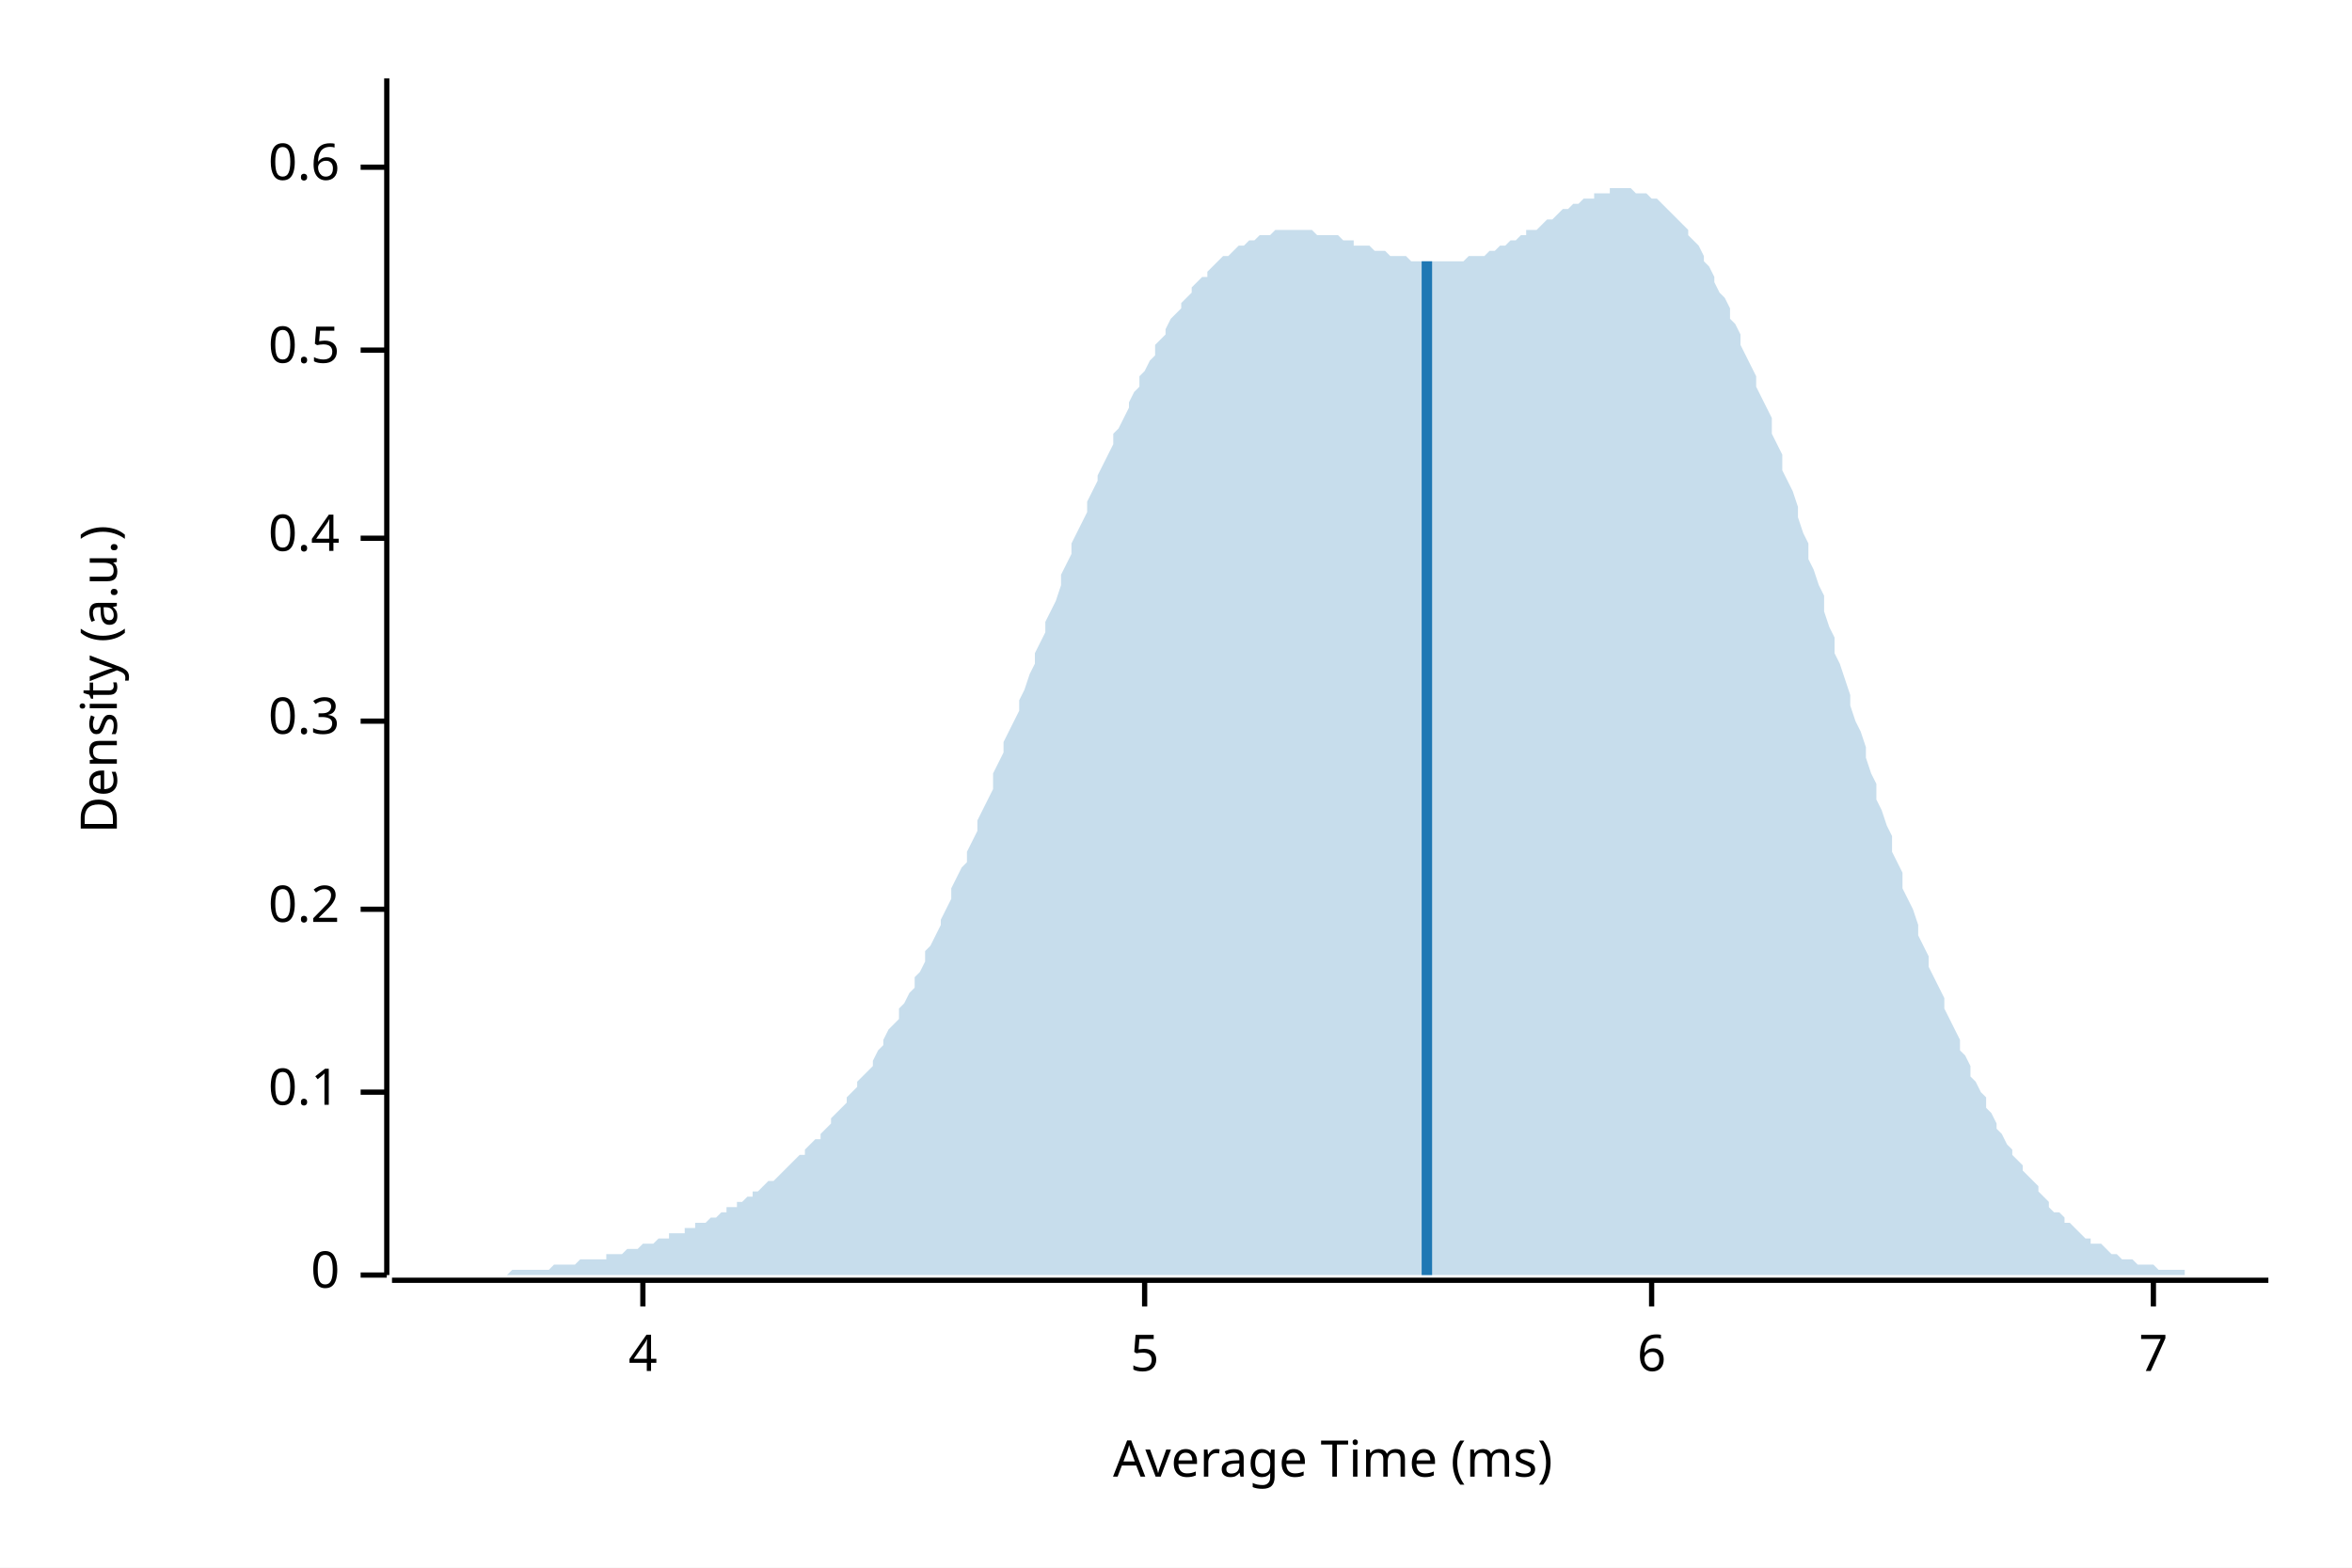
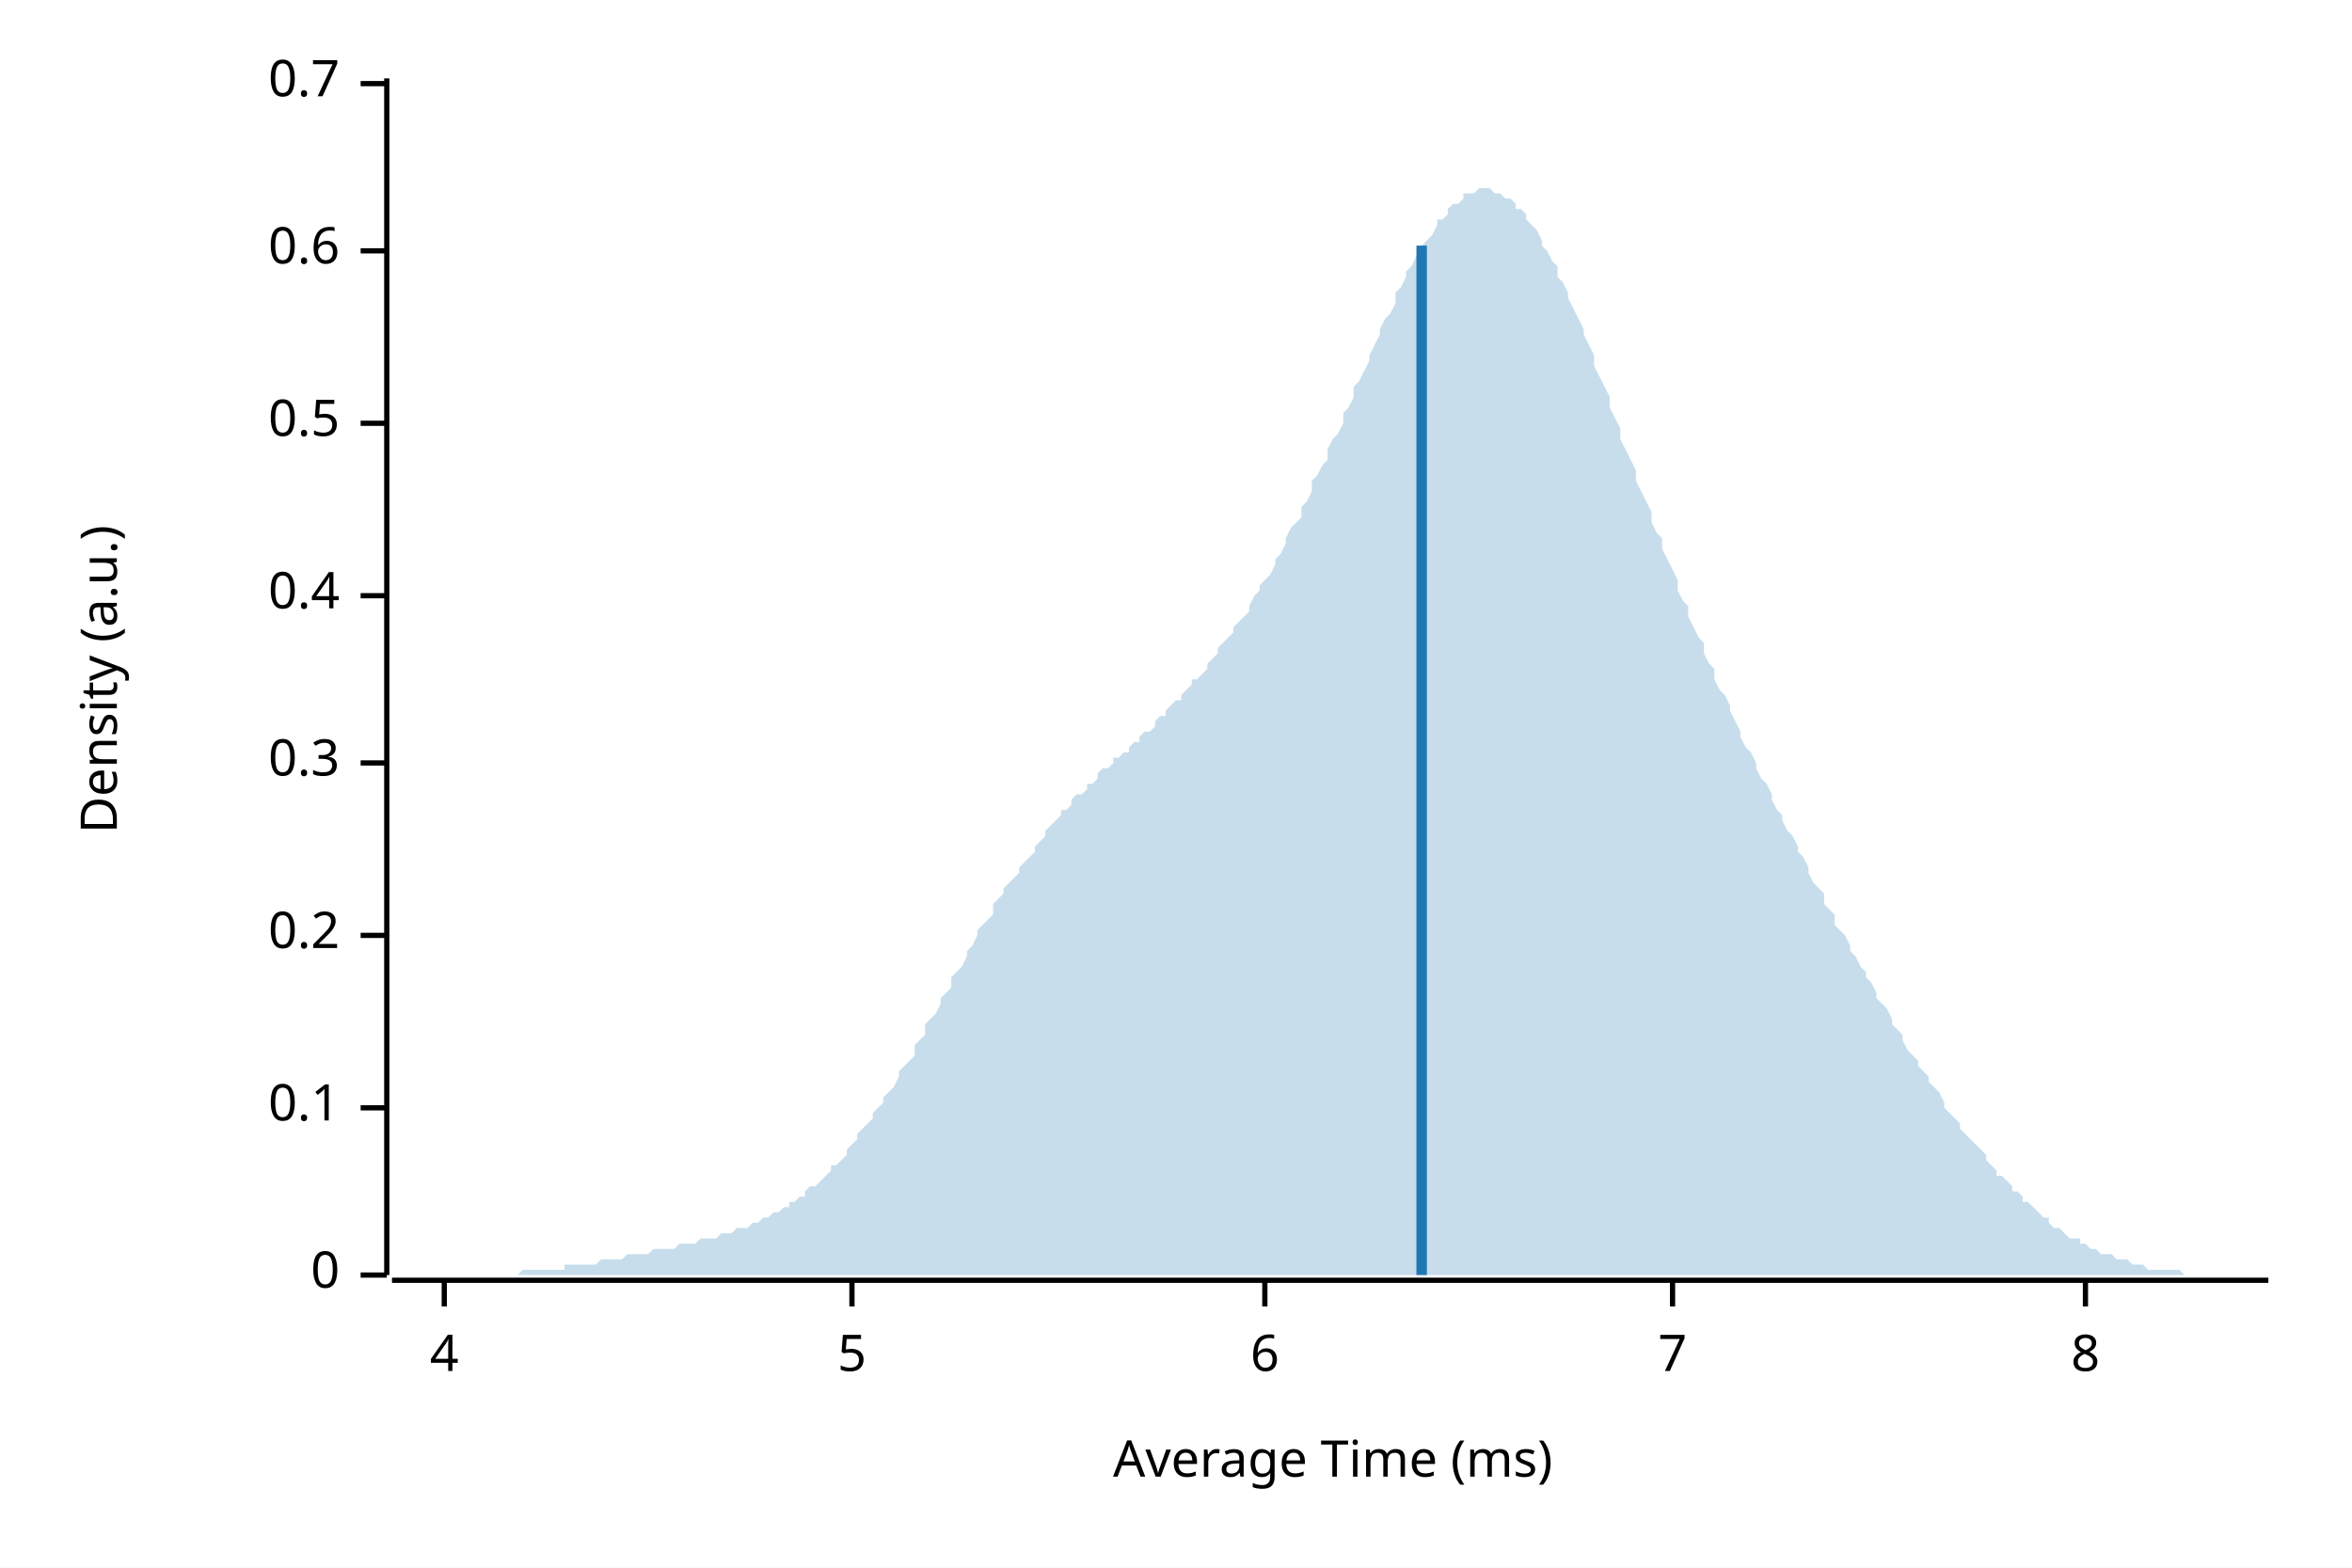
<svg xmlns="http://www.w3.org/2000/svg" width="450" height="300" viewBox="0 0 450 300">
  <rect width="100%" height="100%" fill="white" />
  <text x="15" y="130" dy="0.76em" text-anchor="middle" font-family="sans-serif" font-size="9.677" opacity="1" fill="#000000" transform="rotate(270, 15, 130)">
Density (a.u.)
</text>
  <text x="255" y="285" dy="-0.5ex" text-anchor="middle" font-family="sans-serif" font-size="9.677" opacity="1" fill="#000000">
Average Time (ms)
</text>
  <polyline fill="none" opacity="1" stroke="#000000" stroke-width="1" points="74,15 74,244 " />
  <text x="65" y="244" dy="0.5ex" text-anchor="end" font-family="sans-serif" font-size="9.677" opacity="1" fill="#000000">
0
</text>
  <polyline fill="none" opacity="1" stroke="#000000" stroke-width="1" points="69,244 74,244 " />
-   <text x="65" y="209" dy="0.5ex" text-anchor="end" font-family="sans-serif" font-size="9.677" opacity="1" fill="#000000">
+   <text x="65" y="212" dy="0.5ex" text-anchor="end" font-family="sans-serif" font-size="9.677" opacity="1" fill="#000000">
0.1
</text>
-   <polyline fill="none" opacity="1" stroke="#000000" stroke-width="1" points="69,209 74,209 " />
-   <text x="65" y="174" dy="0.5ex" text-anchor="end" font-family="sans-serif" font-size="9.677" opacity="1" fill="#000000">
+   <polyline fill="none" opacity="1" stroke="#000000" stroke-width="1" points="69,212 74,212 " />
+   <text x="65" y="179" dy="0.5ex" text-anchor="end" font-family="sans-serif" font-size="9.677" opacity="1" fill="#000000">
0.2
</text>
-   <polyline fill="none" opacity="1" stroke="#000000" stroke-width="1" points="69,174 74,174 " />
-   <text x="65" y="138" dy="0.5ex" text-anchor="end" font-family="sans-serif" font-size="9.677" opacity="1" fill="#000000">
+   <polyline fill="none" opacity="1" stroke="#000000" stroke-width="1" points="69,179 74,179 " />
+   <text x="65" y="146" dy="0.5ex" text-anchor="end" font-family="sans-serif" font-size="9.677" opacity="1" fill="#000000">
0.3
</text>
-   <polyline fill="none" opacity="1" stroke="#000000" stroke-width="1" points="69,138 74,138 " />
-   <text x="65" y="103" dy="0.5ex" text-anchor="end" font-family="sans-serif" font-size="9.677" opacity="1" fill="#000000">
+   <polyline fill="none" opacity="1" stroke="#000000" stroke-width="1" points="69,146 74,146 " />
+   <text x="65" y="114" dy="0.5ex" text-anchor="end" font-family="sans-serif" font-size="9.677" opacity="1" fill="#000000">
0.4
</text>
-   <polyline fill="none" opacity="1" stroke="#000000" stroke-width="1" points="69,103 74,103 " />
-   <text x="65" y="67" dy="0.5ex" text-anchor="end" font-family="sans-serif" font-size="9.677" opacity="1" fill="#000000">
+   <polyline fill="none" opacity="1" stroke="#000000" stroke-width="1" points="69,114 74,114 " />
+   <text x="65" y="81" dy="0.5ex" text-anchor="end" font-family="sans-serif" font-size="9.677" opacity="1" fill="#000000">
0.5
</text>
-   <polyline fill="none" opacity="1" stroke="#000000" stroke-width="1" points="69,67 74,67 " />
-   <text x="65" y="32" dy="0.5ex" text-anchor="end" font-family="sans-serif" font-size="9.677" opacity="1" fill="#000000">
+   <polyline fill="none" opacity="1" stroke="#000000" stroke-width="1" points="69,81 74,81 " />
+   <text x="65" y="48" dy="0.5ex" text-anchor="end" font-family="sans-serif" font-size="9.677" opacity="1" fill="#000000">
0.6
</text>
-   <polyline fill="none" opacity="1" stroke="#000000" stroke-width="1" points="69,32 74,32 " />
+   <polyline fill="none" opacity="1" stroke="#000000" stroke-width="1" points="69,48 74,48 " />
+   <text x="65" y="16" dy="0.5ex" text-anchor="end" font-family="sans-serif" font-size="9.677" opacity="1" fill="#000000">
+ 0.7
+ </text>
+   <polyline fill="none" opacity="1" stroke="#000000" stroke-width="1" points="69,16 74,16 " />
  <polyline fill="none" opacity="1" stroke="#000000" stroke-width="1" points="75,245 434,245 " />
-   <text x="123" y="255" dy="0.76em" text-anchor="middle" font-family="sans-serif" font-size="9.677" opacity="1" fill="#000000">
+   <text x="85" y="255" dy="0.76em" text-anchor="middle" font-family="sans-serif" font-size="9.677" opacity="1" fill="#000000">
4
</text>
-   <polyline fill="none" opacity="1" stroke="#000000" stroke-width="1" points="123,245 123,250 " />
-   <text x="219" y="255" dy="0.76em" text-anchor="middle" font-family="sans-serif" font-size="9.677" opacity="1" fill="#000000">
+   <polyline fill="none" opacity="1" stroke="#000000" stroke-width="1" points="85,245 85,250 " />
+   <text x="163" y="255" dy="0.76em" text-anchor="middle" font-family="sans-serif" font-size="9.677" opacity="1" fill="#000000">
5
</text>
-   <polyline fill="none" opacity="1" stroke="#000000" stroke-width="1" points="219,245 219,250 " />
-   <text x="316" y="255" dy="0.76em" text-anchor="middle" font-family="sans-serif" font-size="9.677" opacity="1" fill="#000000">
+   <polyline fill="none" opacity="1" stroke="#000000" stroke-width="1" points="163,245 163,250 " />
+   <text x="242" y="255" dy="0.76em" text-anchor="middle" font-family="sans-serif" font-size="9.677" opacity="1" fill="#000000">
6
</text>
-   <polyline fill="none" opacity="1" stroke="#000000" stroke-width="1" points="316,245 316,250 " />
-   <text x="412" y="255" dy="0.76em" text-anchor="middle" font-family="sans-serif" font-size="9.677" opacity="1" fill="#000000">
+   <polyline fill="none" opacity="1" stroke="#000000" stroke-width="1" points="242,245 242,250 " />
+   <text x="320" y="255" dy="0.76em" text-anchor="middle" font-family="sans-serif" font-size="9.677" opacity="1" fill="#000000">
7
</text>
-   <polyline fill="none" opacity="1" stroke="#000000" stroke-width="1" points="412,245 412,250 " />
-   <polygon opacity="0.25" fill="#1F78B4" points="75,244 75,244 76,244 77,244 77,244 78,244 79,244 80,244 80,244 81,244 82,244 82,244 83,244 84,244 85,244 85,244 86,244 87,244 87,244 88,244 89,244 90,244 90,244 91,244 92,244 92,244 93,244 94,244 95,244 95,244 96,244 97,244 98,243 98,243 99,243 100,243 100,243 101,243 102,243 103,243 103,243 104,243 105,243 105,243 106,242 107,242 108,242 108,242 109,242 110,242 110,242 111,241 112,241 113,241 113,241 114,241 115,241 116,241 116,240 117,240 118,240 118,240 119,240 120,239 121,239 121,239 122,239 123,238 123,238 124,238 125,238 126,237 126,237 127,237 128,237 128,236 129,236 130,236 131,236 131,235 132,235 133,235 133,234 134,234 135,234 136,233 136,233 137,233 138,232 139,232 139,231 140,231 141,231 141,230 142,230 143,229 144,229 144,228 145,228 146,227 146,227 147,226 148,226 149,225 149,225 150,224 151,223 151,223 152,222 153,221 154,221 154,220 155,219 156,218 157,218 157,217 158,216 159,215 159,214 160,213 161,212 162,211 162,210 163,209 164,208 164,207 165,206 166,205 167,204 167,203 168,201 169,200 169,199 170,197 171,196 172,195 172,193 173,192 174,190 175,189 175,187 176,186 177,184 177,182 178,181 179,179 180,177 180,176 181,174 182,172 182,170 183,168 184,166 185,165 185,163 186,161 187,159 187,157 188,155 189,153 190,151 190,148 191,146 192,144 192,142 193,140 194,138 195,136 195,134 196,132 197,129 198,127 198,125 199,123 200,121 200,119 201,117 202,115 203,112 203,110 204,108 205,106 205,104 206,102 207,100 208,98 208,96 209,94 210,92 210,91 211,89 212,87 213,85 213,83 214,82 215,80 216,78 216,77 217,75 218,74 218,72 219,71 220,69 221,68 221,66 222,65 223,64 223,63 224,61 225,60 226,59 226,58 227,57 228,56 228,55 229,54 230,53 231,53 231,52 232,51 233,50 233,50 234,49 235,49 236,48 236,48 237,47 238,47 239,46 239,46 240,46 241,45 241,45 242,45 243,45 244,44 244,44 245,44 246,44 246,44 247,44 248,44 249,44 249,44 250,44 251,44 251,44 252,45 253,45 254,45 254,45 255,45 256,45 257,46 257,46 258,46 259,46 259,47 260,47 261,47 262,47 262,47 263,48 264,48 264,48 265,48 266,49 267,49 267,49 268,49 269,49 269,49 270,50 271,50 272,50 272,50 273,50 274,50 275,50 275,50 276,50 277,50 277,50 278,50 279,50 280,50 280,50 281,49 282,49 282,49 283,49 284,49 285,48 285,48 286,48 287,47 287,47 288,47 289,46 290,46 290,46 291,45 292,45 292,44 293,44 294,44 295,43 295,43 296,42 297,42 298,41 298,41 299,40 300,40 300,40 301,39 302,39 303,38 303,38 304,38 305,38 305,37 306,37 307,37 308,37 308,36 309,36 310,36 310,36 311,36 312,36 313,37 313,37 314,37 315,37 316,38 316,38 317,38 318,39 318,39 319,40 320,41 321,42 321,42 322,43 323,44 323,45 324,46 325,47 326,49 326,50 327,51 328,53 328,54 329,56 330,57 331,59 331,61 332,62 333,64 333,66 334,68 335,70 336,72 336,74 337,76 338,78 339,80 339,83 340,85 341,87 341,90 342,92 343,94 344,97 344,99 345,102 346,104 346,107 347,109 348,112 349,114 349,117 350,120 351,122 351,125 352,127 353,130 354,133 354,135 355,138 356,140 357,143 357,145 358,148 359,150 359,153 360,155 361,158 362,160 362,163 363,165 364,167 364,170 365,172 366,174 367,177 367,179 368,181 369,183 369,185 370,187 371,189 372,191 372,193 373,195 374,197 375,199 375,201 376,202 377,204 377,206 378,207 379,209 380,210 380,212 381,213 382,215 382,216 383,217 384,219 385,220 385,221 386,222 387,223 387,224 388,225 389,226 390,227 390,228 391,229 392,230 392,231 393,232 394,232 395,233 395,234 396,234 397,235 398,236 398,236 399,237 400,237 400,238 401,238 402,238 403,239 403,239 404,240 405,240 405,240 406,241 407,241 408,241 408,241 409,242 410,242 410,242 411,242 412,242 413,243 413,243 414,243 415,243 416,243 416,243 417,243 418,243 418,244 419,244 420,244 421,244 421,244 422,244 423,244 423,244 424,244 425,244 426,244 426,244 427,244 428,244 428,244 429,244 430,244 431,244 431,244 432,244 433,244 434,244 434,244 75,244 " />
-   <polyline fill="none" opacity="1" stroke="#1F78B4" stroke-width="2" points="273,244 273,50 " />
+   <polyline fill="none" opacity="1" stroke="#000000" stroke-width="1" points="320,245 320,250 " />
+   <text x="399" y="255" dy="0.76em" text-anchor="middle" font-family="sans-serif" font-size="9.677" opacity="1" fill="#000000">
+ 8
+ </text>
+   <polyline fill="none" opacity="1" stroke="#000000" stroke-width="1" points="399,245 399,250 " />
+   <polygon opacity="0.25" fill="#1F78B4" points="75,244 75,244 76,244 77,244 77,244 78,244 79,244 80,244 80,244 81,244 82,244 82,244 83,244 84,244 85,244 85,244 86,244 87,244 87,244 88,244 89,244 90,244 90,244 91,244 92,244 92,244 93,244 94,244 95,244 95,244 96,244 97,244 98,244 98,244 99,244 100,243 100,243 101,243 102,243 103,243 103,243 104,243 105,243 105,243 106,243 107,243 108,243 108,242 109,242 110,242 110,242 111,242 112,242 113,242 113,242 114,242 115,241 116,241 116,241 117,241 118,241 118,241 119,241 120,240 121,240 121,240 122,240 123,240 123,240 124,240 125,239 126,239 126,239 127,239 128,239 128,239 129,239 130,238 131,238 131,238 132,238 133,238 133,238 134,237 135,237 136,237 136,237 137,237 138,236 139,236 139,236 140,236 141,235 141,235 142,235 143,235 144,234 144,234 145,234 146,233 146,233 147,233 148,232 149,232 149,232 150,231 151,231 151,230 152,230 153,229 154,229 154,228 155,227 156,227 157,226 157,226 158,225 159,224 159,223 160,223 161,222 162,221 162,220 163,219 164,218 164,217 165,216 166,215 167,214 167,213 168,212 169,211 169,210 170,209 171,208 172,206 172,205 173,204 174,203 175,202 175,200 176,199 177,198 177,196 178,195 179,194 180,192 180,191 181,190 182,189 182,187 183,186 184,185 185,183 185,182 186,181 187,179 187,178 188,177 189,176 190,175 190,173 191,172 192,171 192,170 193,169 194,168 195,167 195,166 196,165 197,164 198,163 198,162 199,161 200,160 200,159 201,158 202,157 203,156 203,155 204,155 205,154 205,153 206,152 207,152 208,151 208,150 209,150 210,149 210,148 211,147 212,147 213,146 213,145 214,145 215,144 216,144 216,143 217,142 218,142 218,141 219,140 220,140 221,139 221,138 222,137 223,137 223,136 224,135 225,134 226,134 226,133 227,132 228,131 228,130 229,130 230,129 231,128 231,127 232,126 233,125 233,124 234,123 235,122 236,121 236,120 237,119 238,118 239,117 239,116 240,114 241,113 241,112 242,111 243,110 244,108 244,107 245,106 246,104 246,103 247,101 248,100 249,99 249,97 250,96 251,94 251,92 252,91 253,89 254,88 254,86 255,84 256,83 257,81 257,79 258,78 259,76 259,74 260,73 261,71 262,69 262,68 263,66 264,64 264,63 265,61 266,60 267,58 267,56 268,55 269,53 269,52 270,51 271,49 272,48 272,47 273,46 274,45 275,43 275,42 276,42 277,41 277,40 278,39 279,39 280,38 280,37 281,37 282,37 282,37 283,36 284,36 285,36 285,36 286,37 287,37 287,37 288,38 289,38 290,39 290,40 291,40 292,41 292,42 293,43 294,44 295,46 295,47 296,48 297,50 298,51 298,53 299,54 300,56 300,57 301,59 302,61 303,63 303,64 304,66 305,68 305,70 306,72 307,74 308,76 308,78 309,80 310,82 310,84 311,86 312,88 313,90 313,92 314,94 315,96 316,98 316,100 317,102 318,103 318,105 319,107 320,109 321,111 321,113 322,115 323,116 323,118 324,120 325,122 326,123 326,125 327,127 328,128 328,130 329,132 330,133 331,135 331,136 332,138 333,140 333,141 334,143 335,144 336,146 336,147 337,149 338,150 339,152 339,153 340,155 341,156 341,157 342,159 343,160 344,162 344,163 345,164 346,166 346,167 347,169 348,170 349,171 349,173 350,174 351,175 351,177 352,178 353,179 354,181 354,182 355,183 356,185 357,186 357,187 358,188 359,190 359,191 360,192 361,193 362,195 362,196 363,197 364,198 364,199 365,201 366,202 367,203 367,204 368,205 369,206 369,207 370,208 371,209 372,211 372,212 373,213 374,214 375,215 375,216 376,217 377,218 377,218 378,219 379,220 380,221 380,222 381,223 382,224 382,225 383,225 384,226 385,227 385,228 386,228 387,229 387,230 388,230 389,231 390,232 390,232 391,233 392,233 392,234 393,235 394,235 395,236 395,236 396,237 397,237 398,237 398,238 399,238 400,239 400,239 401,239 402,240 403,240 403,240 404,240 405,241 405,241 406,241 407,241 408,242 408,242 409,242 410,242 410,242 411,243 412,243 413,243 413,243 414,243 415,243 416,243 416,243 417,243 418,244 418,244 419,244 420,244 421,244 421,244 422,244 423,244 423,244 424,244 425,244 426,244 426,244 427,244 428,244 428,244 429,244 430,244 431,244 431,244 432,244 433,244 434,244 434,244 75,244 " />
+   <polyline fill="none" opacity="1" stroke="#1F78B4" stroke-width="2" points="272,244 272,47 " />
</svg>
